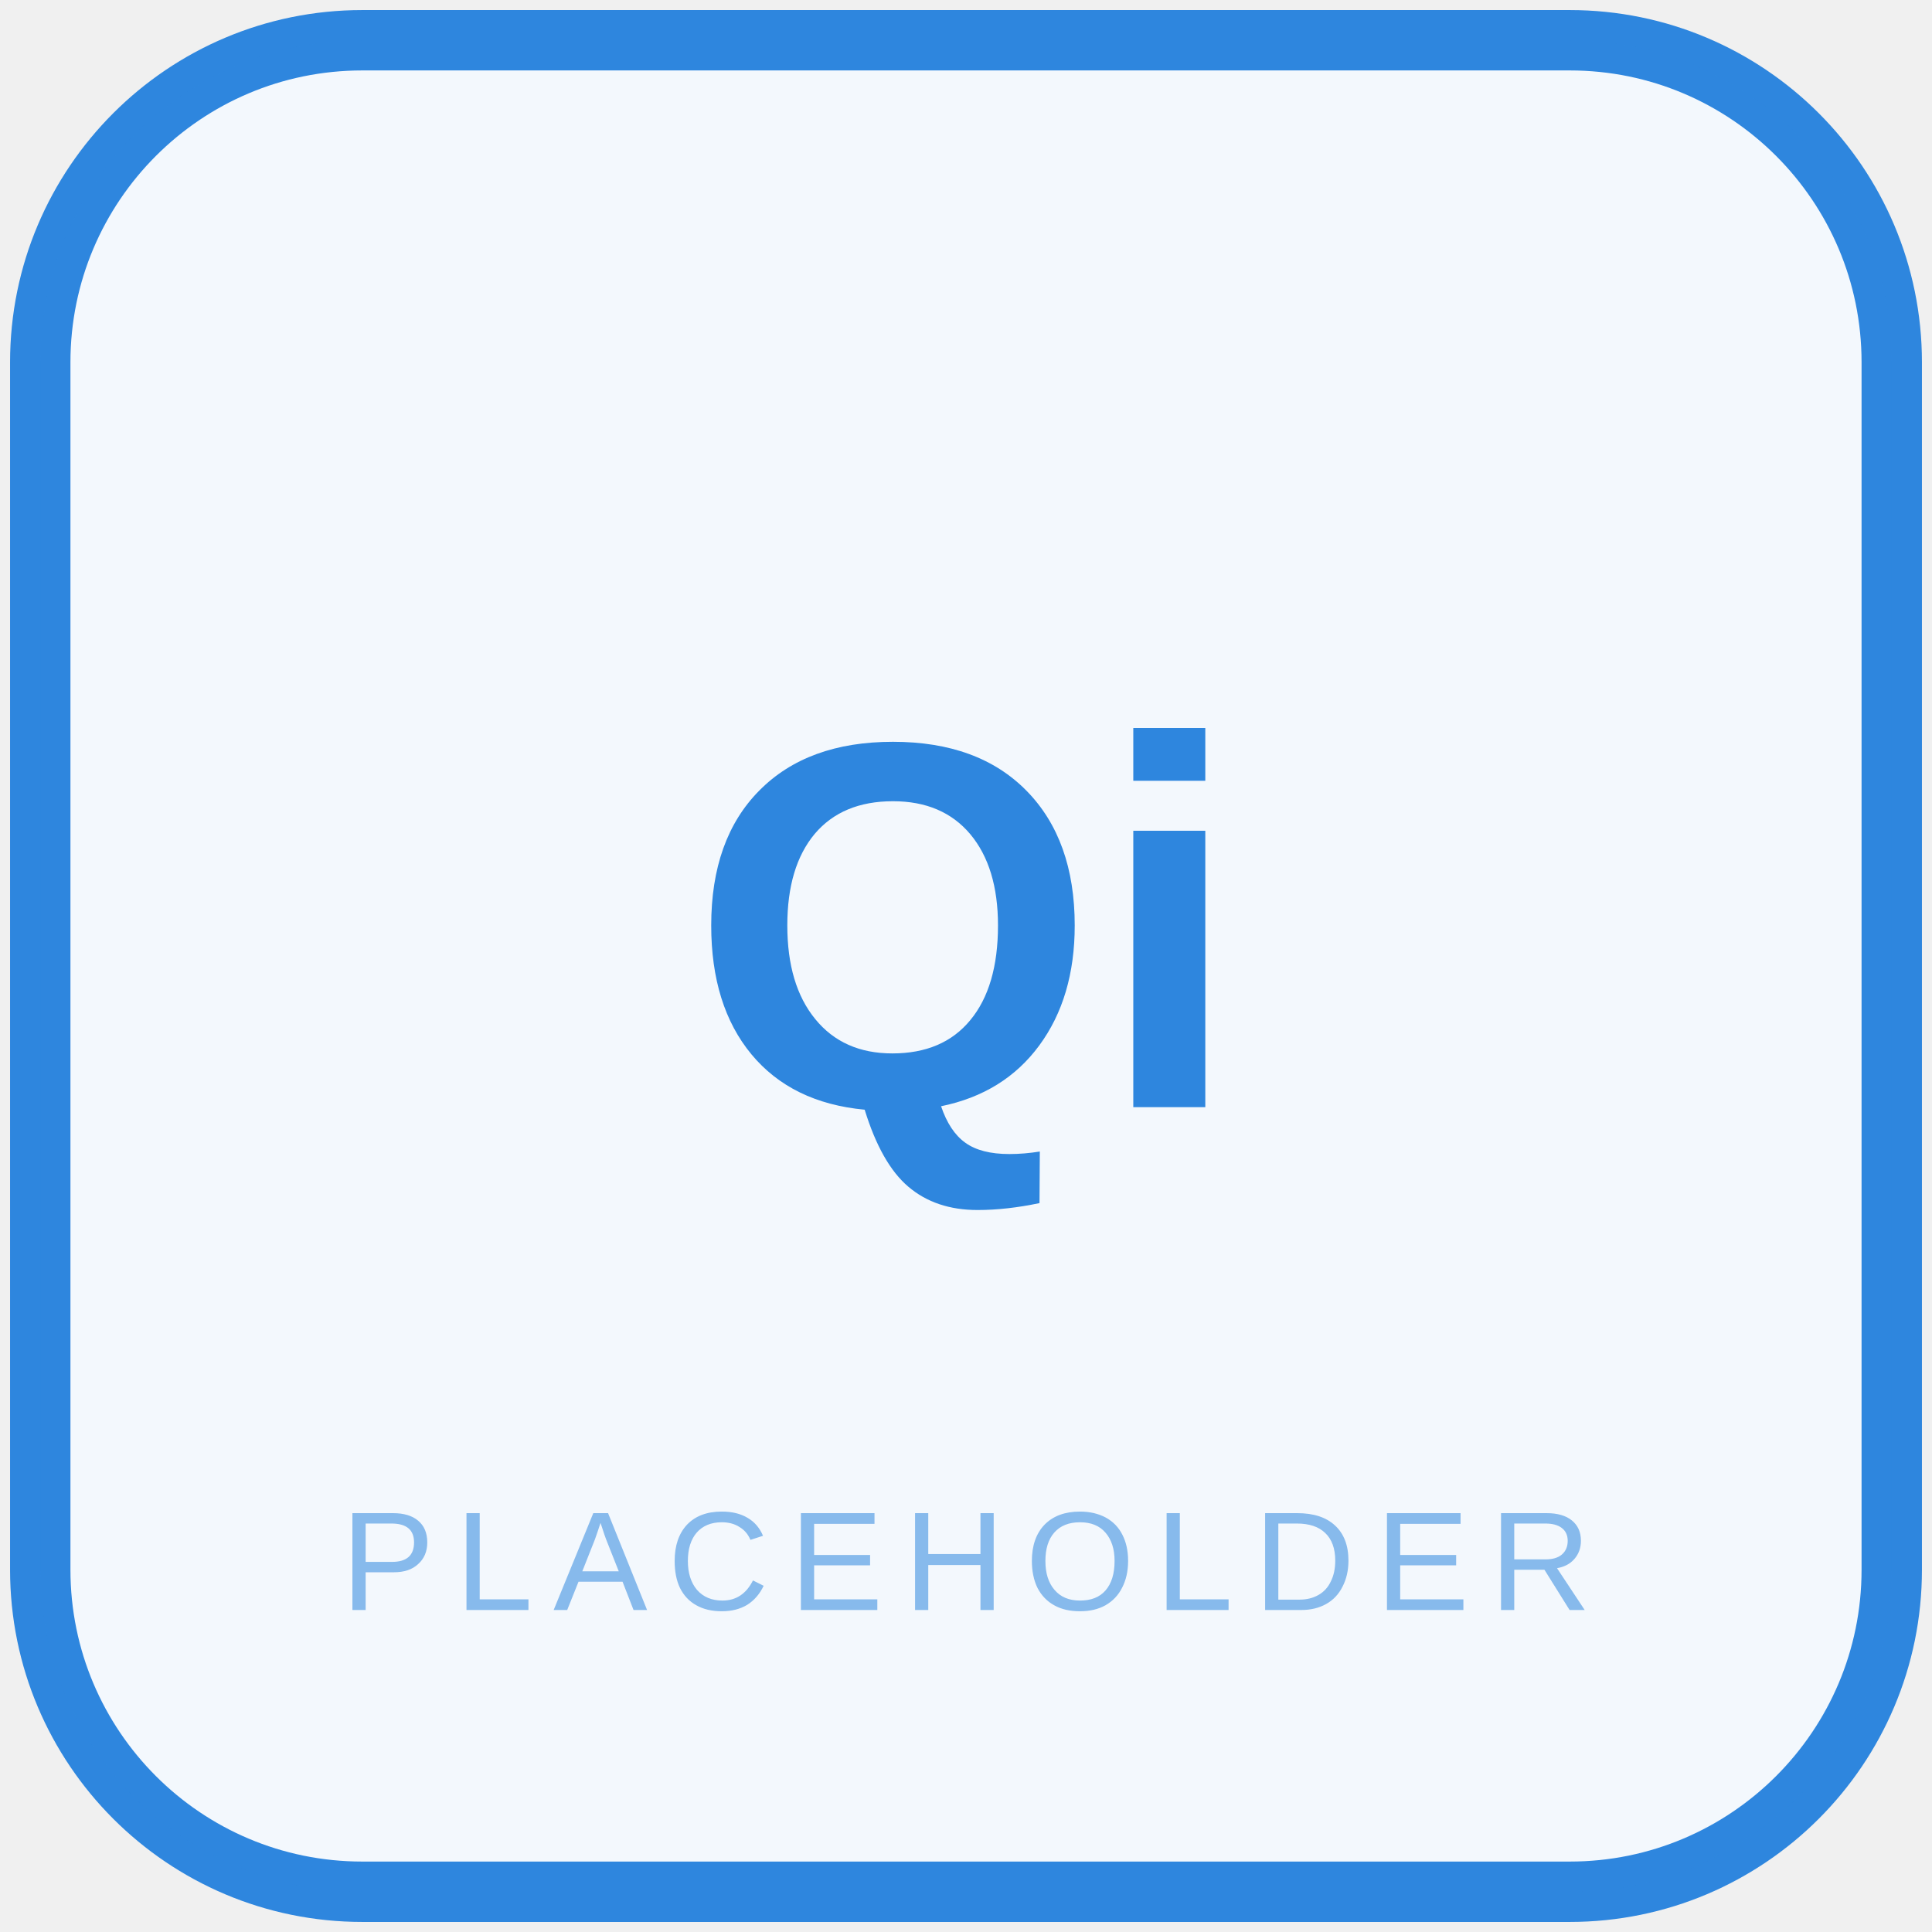
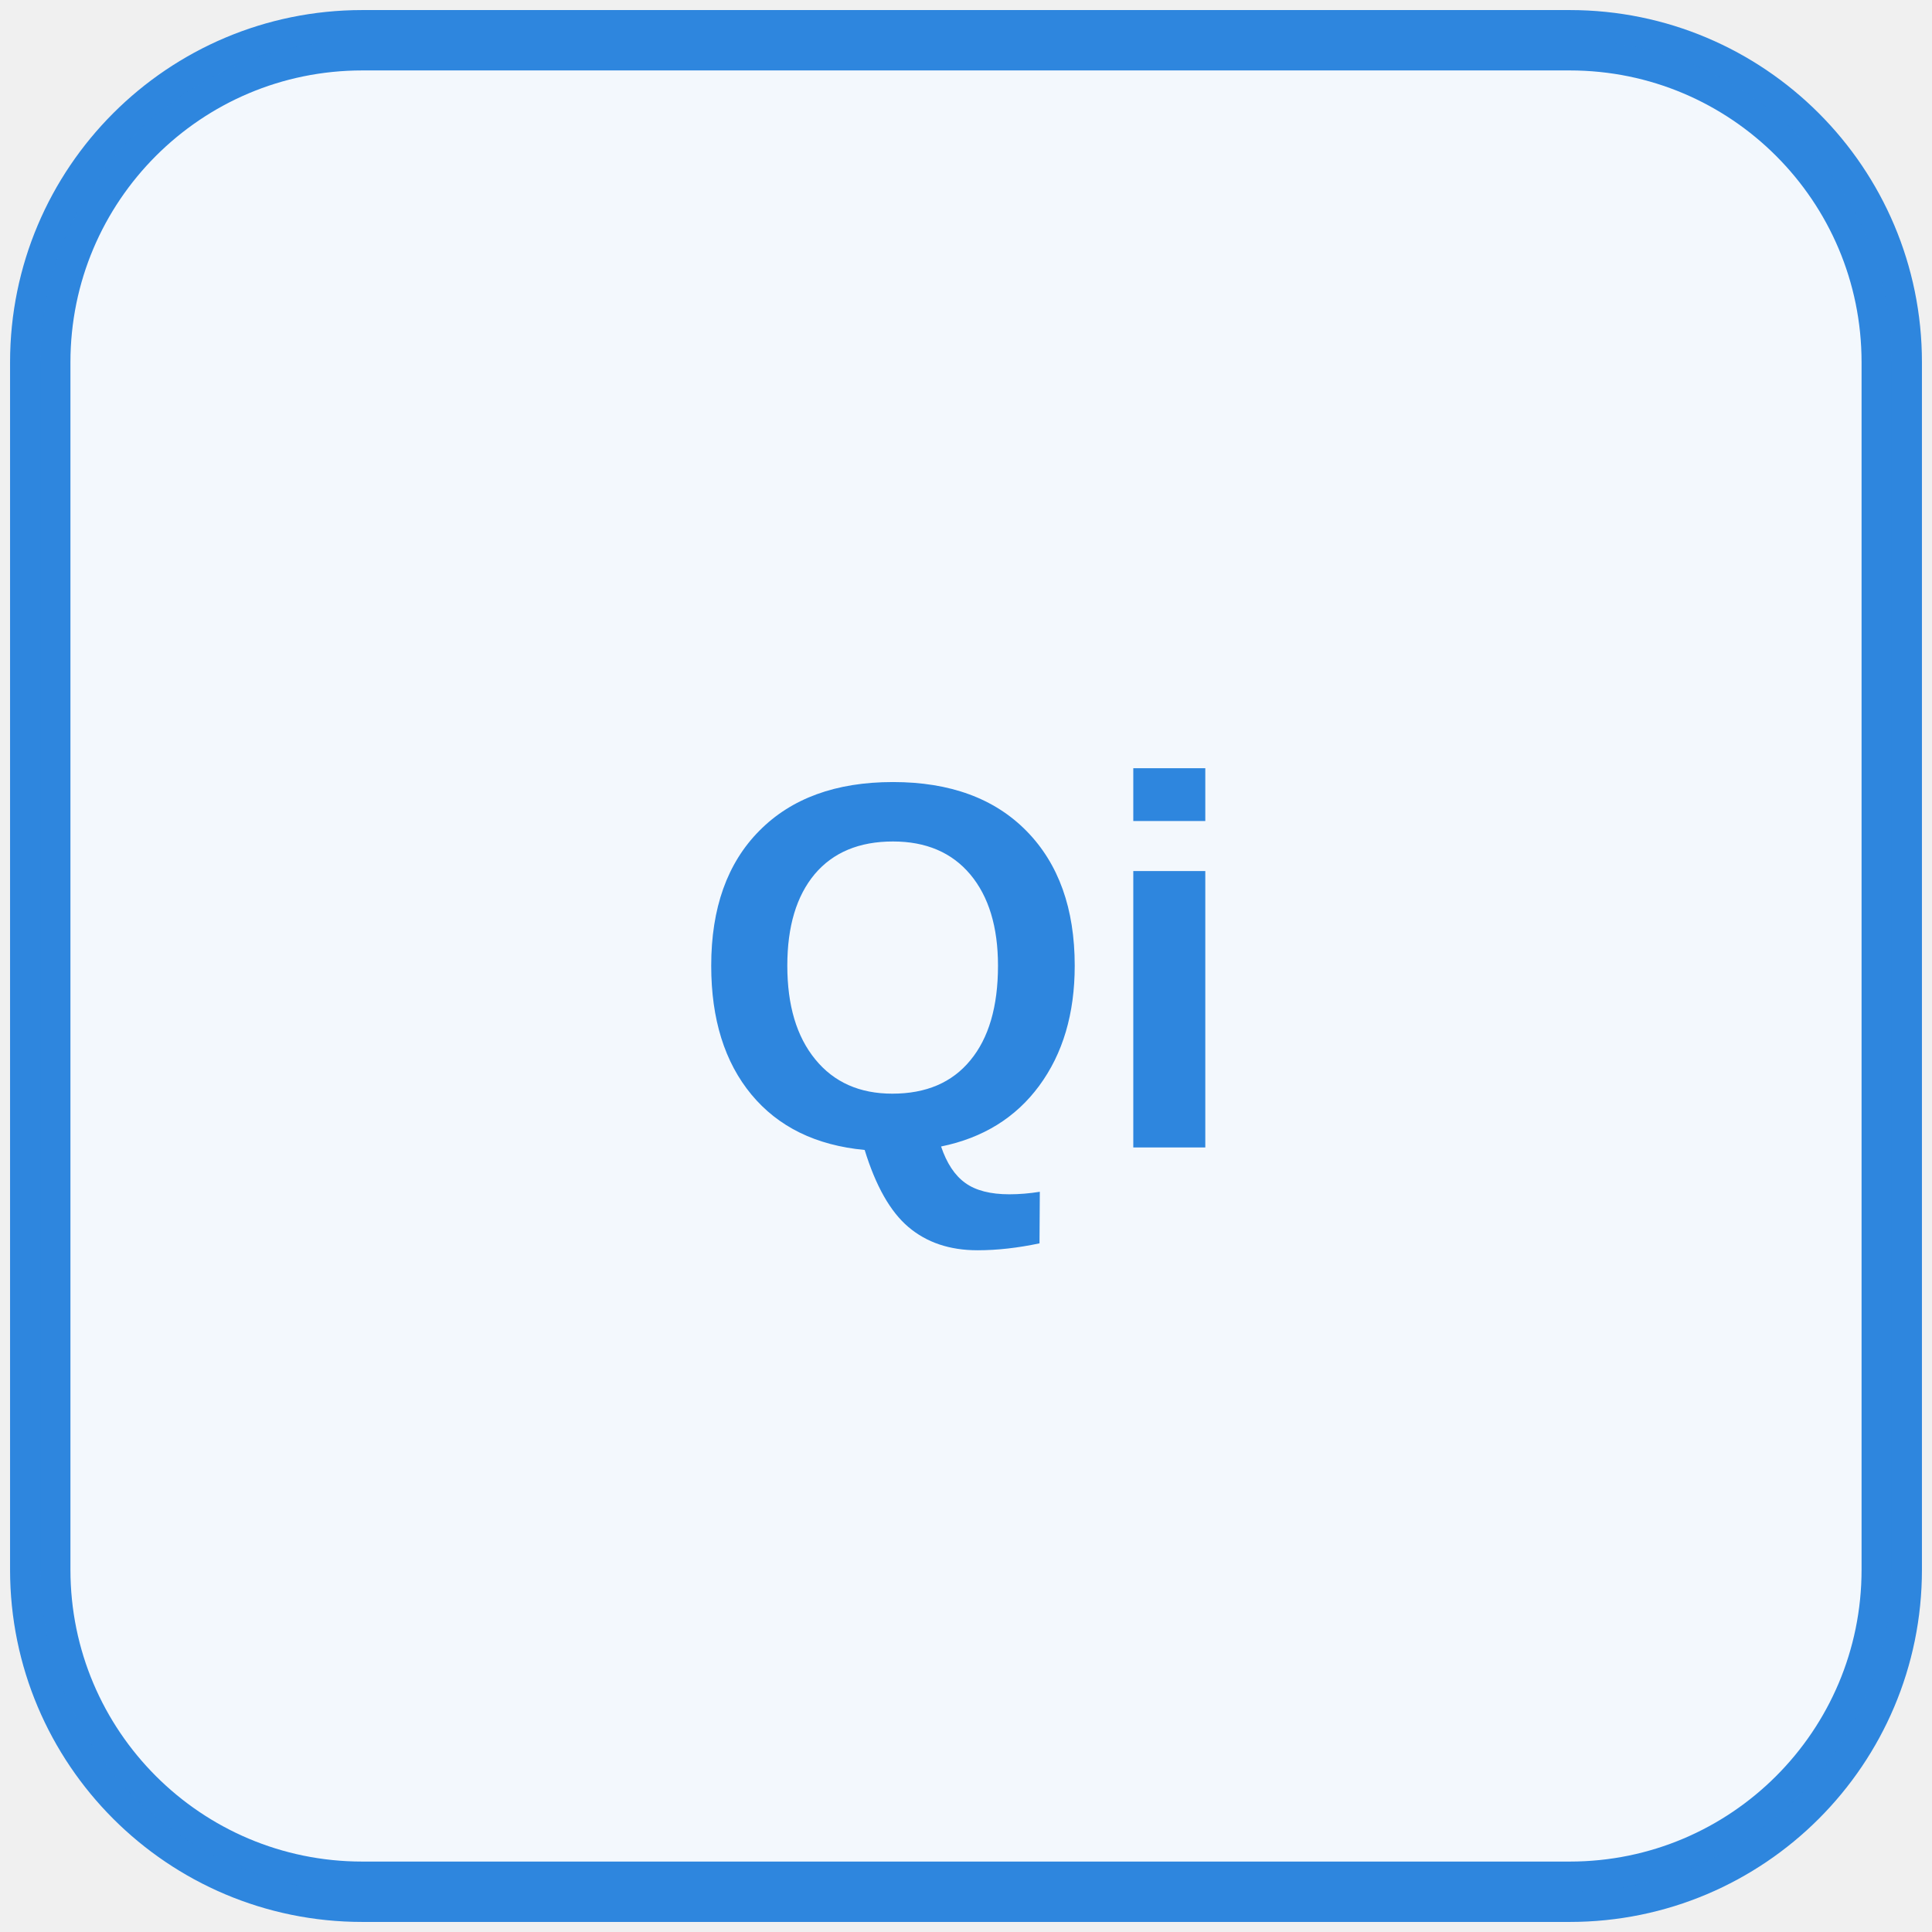
<svg xmlns="http://www.w3.org/2000/svg" viewBox="0 0 96 96" width="96" height="96" role="img">
  <rect x="2" y="2" width="92" height="92" rx="16" fill="#ffffff" stroke="#2E86DE" stroke-width="3" />
  <rect x="2" y="2" width="92" height="92" rx="16" fill="#2E86DE" opacity="0.06" />
-   <text x="48" y="46" text-anchor="middle" dominant-baseline="central" font-family="'DM Sans', Arial, sans-serif" font-weight="700" font-size="26" fill="#2E86DE">Qi</text>
-   <text x="48" y="80" text-anchor="middle" font-family="'DM Sans', Arial, sans-serif" font-weight="500" font-size="7" letter-spacing="1" fill="#2E86DE" opacity="0.55">PLACEHOLDER</text>
+   <text x="48" y="48" text-anchor="middle" dominant-baseline="central" font-family="'DM Sans', Arial, sans-serif" font-weight="700" font-size="26" fill="#2E86DE">Qi</text>
</svg>
